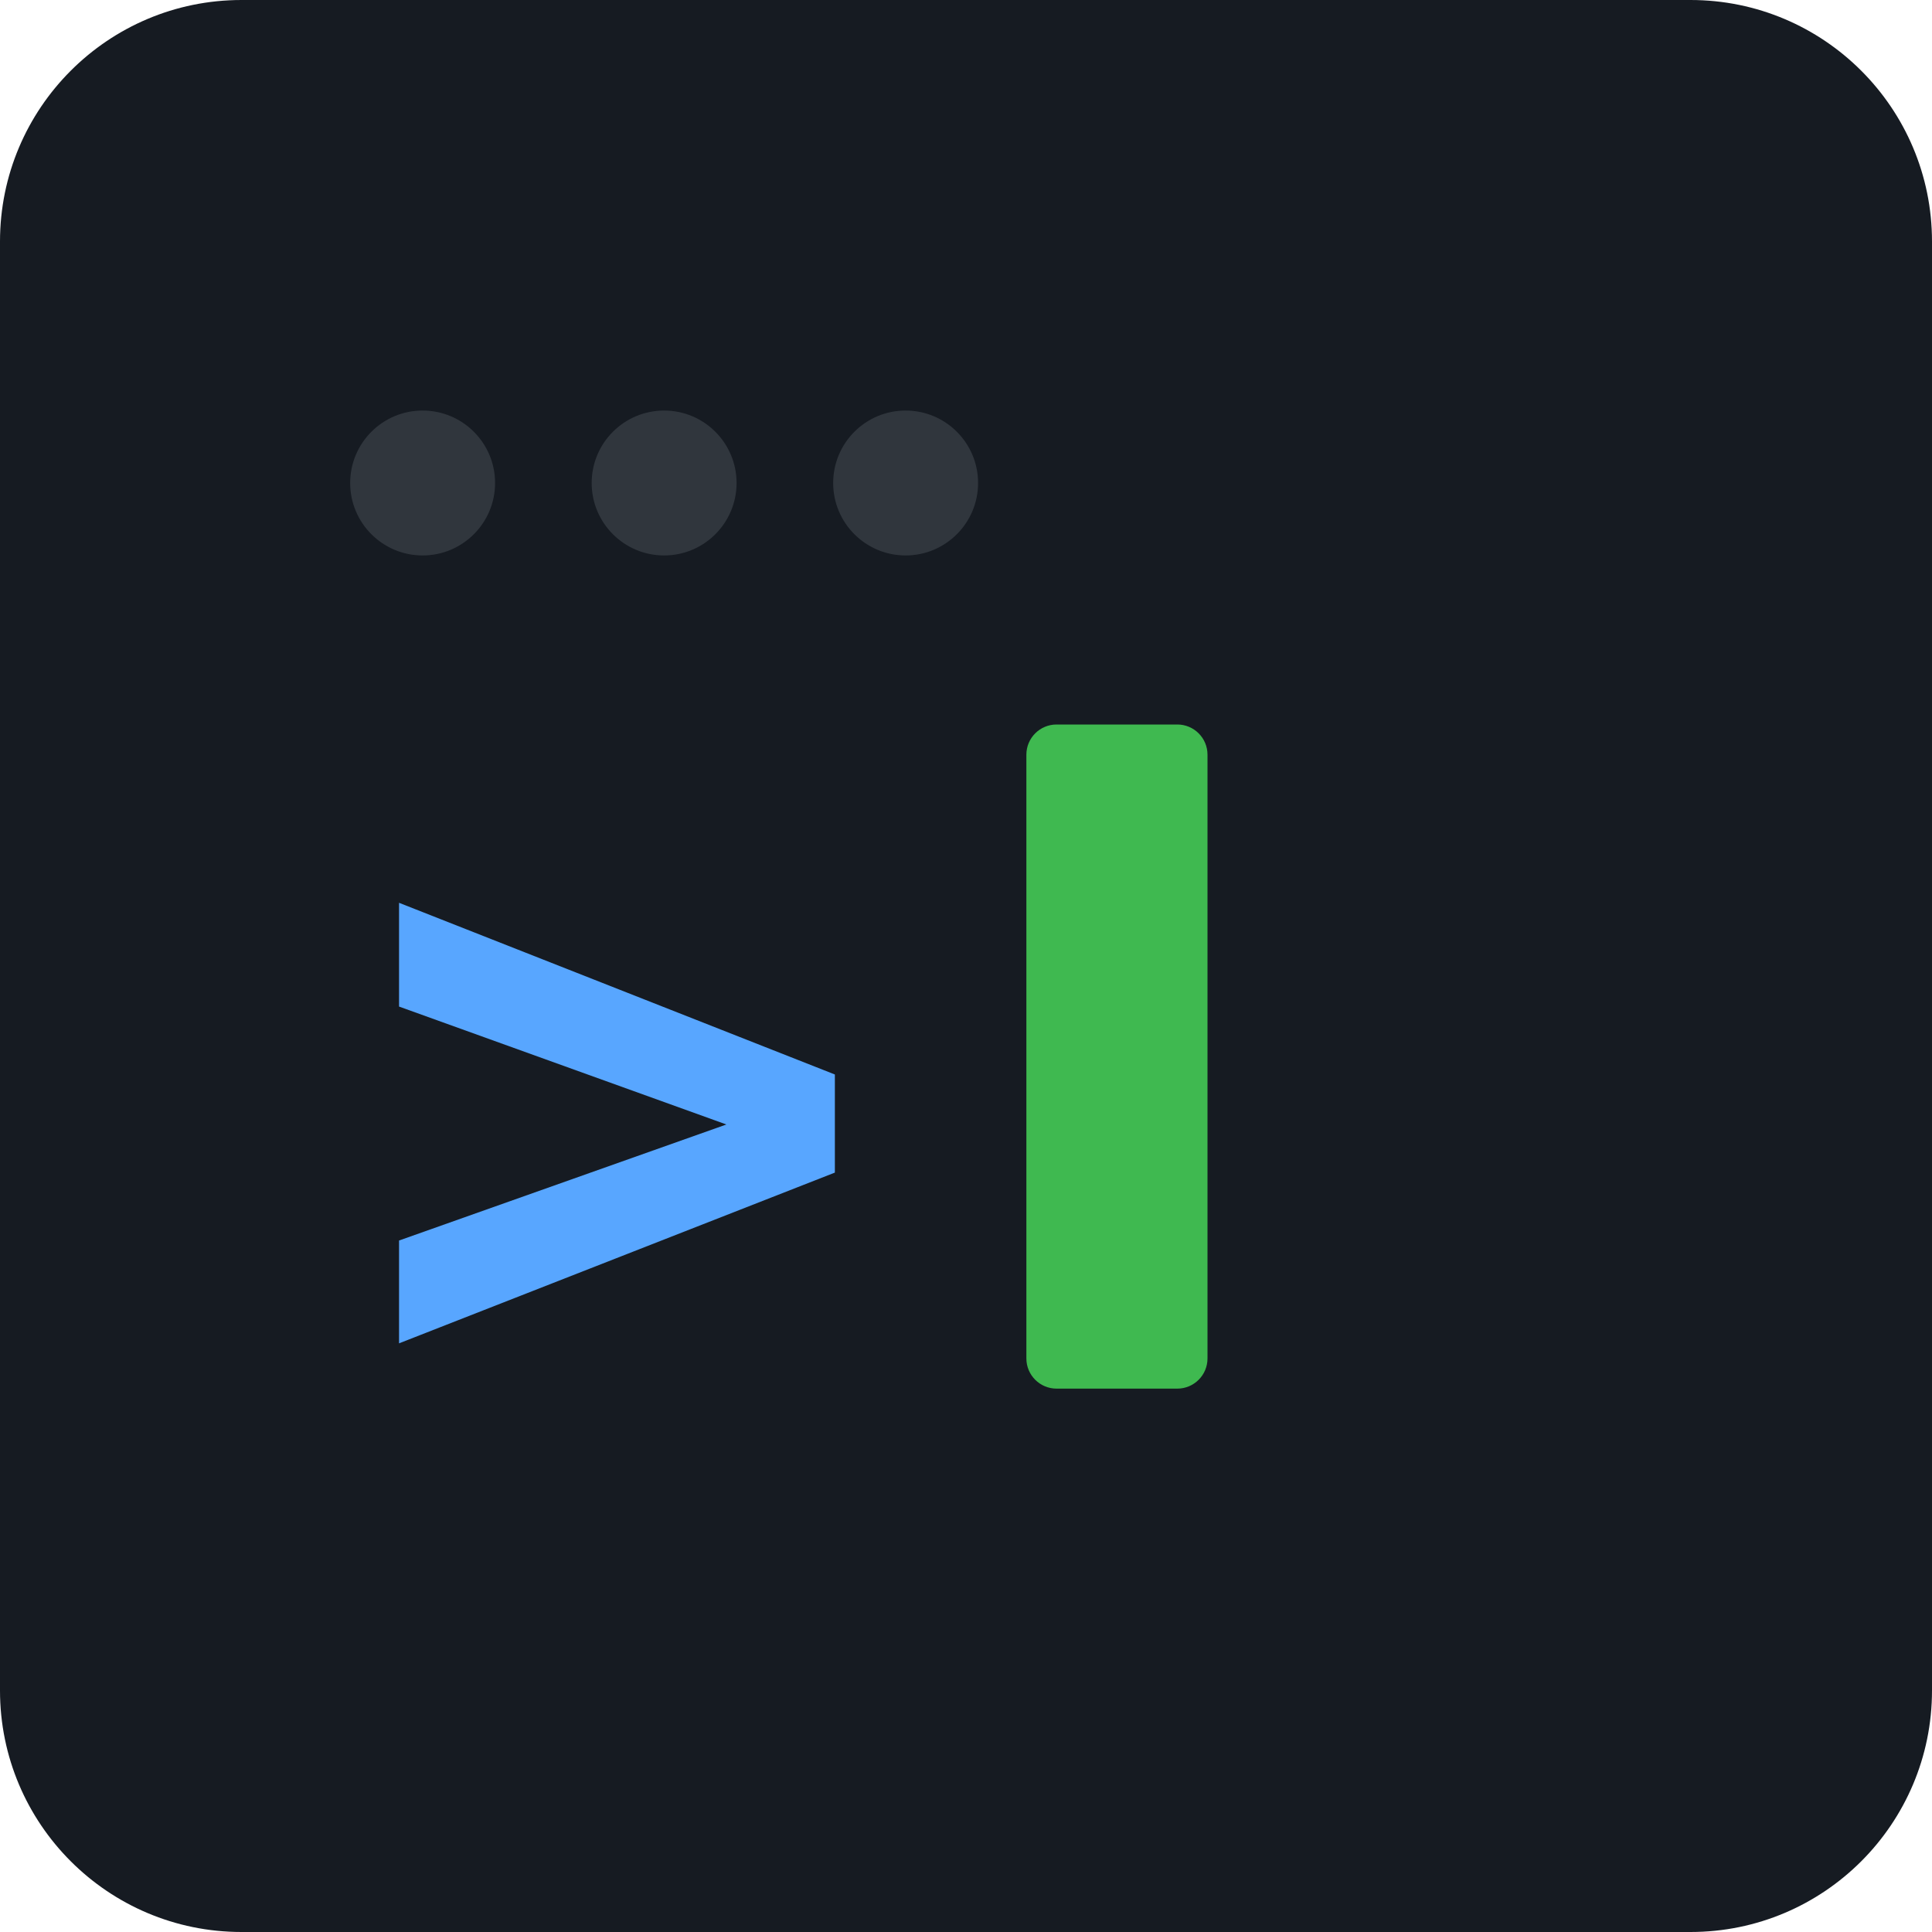
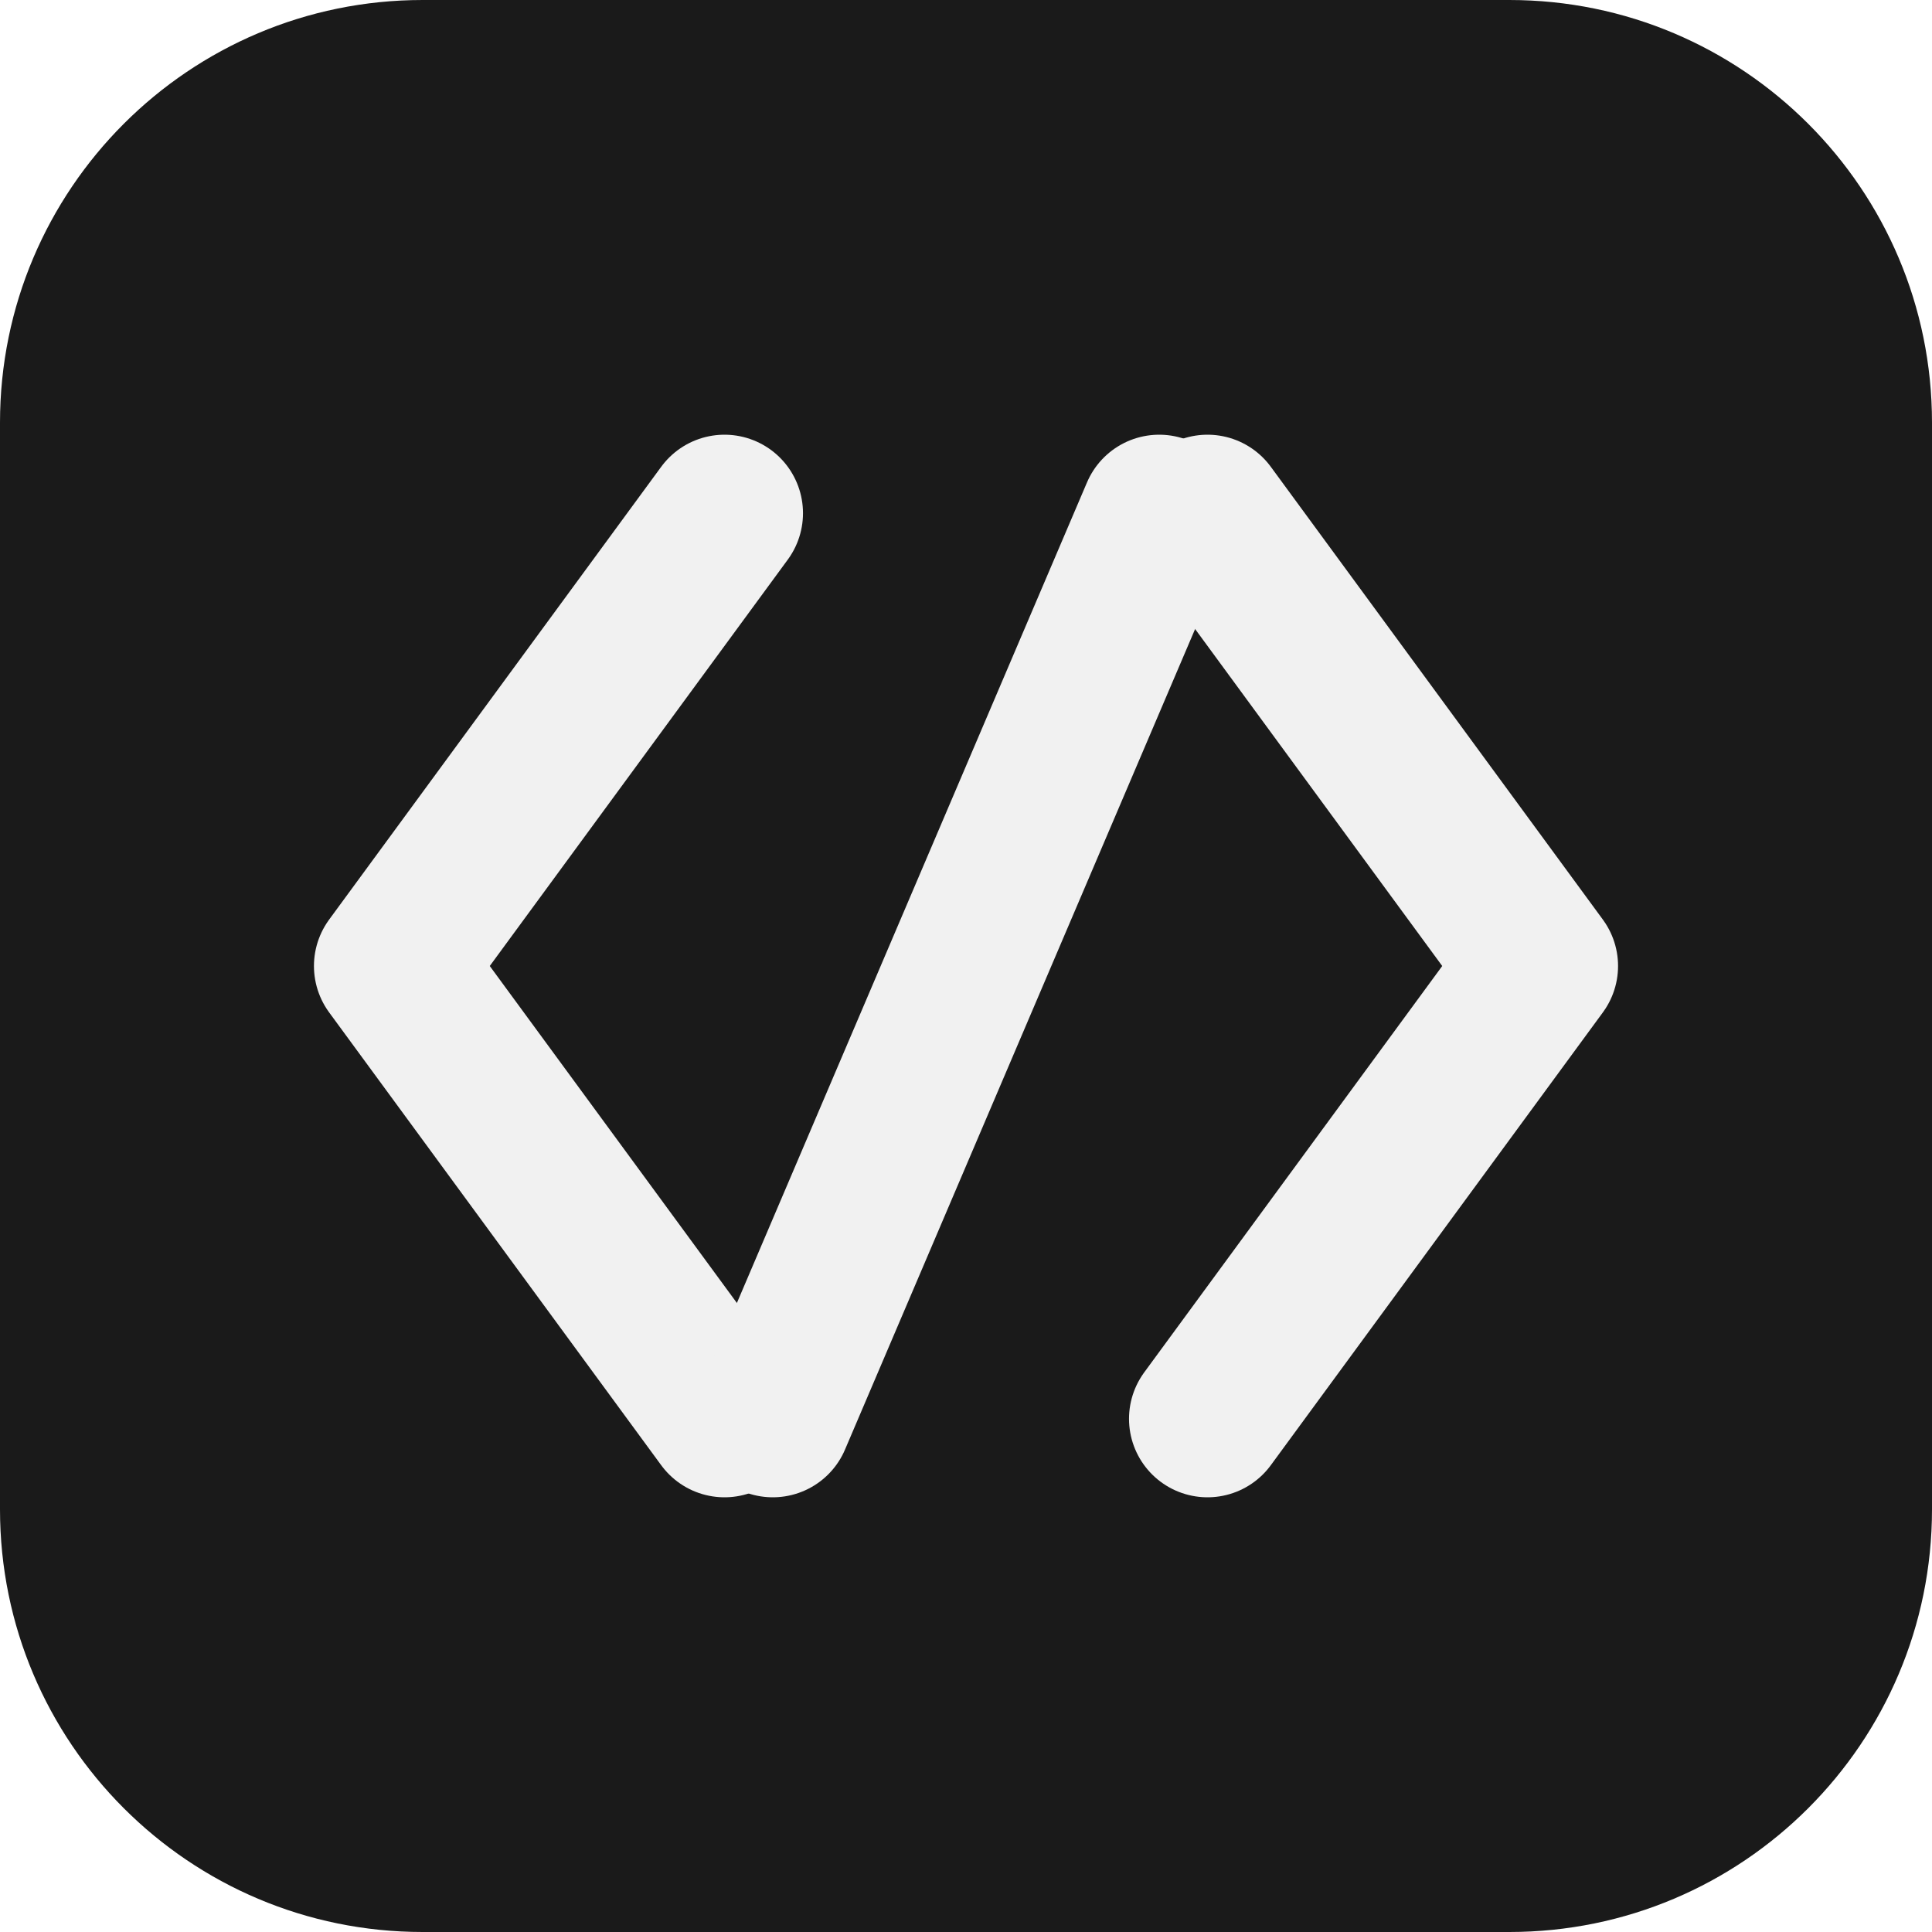
- <svg xmlns="http://www.w3.org/2000/svg" viewBox="0 0 32 32">
-   <rect width="32" height="32" rx="4" fill="#161b22" />
-   <circle cx="7" cy="8" r="1.2" fill="#30363d" />
-   <circle cx="11" cy="8" r="1.2" fill="#30363d" />
-   <circle cx="15" cy="8" r="1.2" fill="#30363d" />
-   <text x="6" y="23" font-family="ui-monospace, SFMono-Regular, Menlo, monospace" font-size="14" font-weight="700" fill="#58a6ff">&gt;</text>
-   <rect x="17" y="12" width="3" height="11" rx="0.5" fill="#3fb950" />
+ <svg xmlns="http://www.w3.org/2000/svg" viewBox="0 0 32 32" width="32" height="32">
+   <rect width="32" height="32" rx="7" fill="#1a1a1a" />
+   <path d="M12 8.5 6.5 16 12 23.5" fill="none" stroke="#f1f1f1" stroke-width="2.6" stroke-linecap="round" stroke-linejoin="round" />
+   <path d="M19.2 8.5 12.8 23.5" fill="none" stroke="#f1f1f1" stroke-width="2.6" stroke-linecap="round" />
+   <path d="M20 8.5 25.5 16 20 23.5" fill="none" stroke="#f1f1f1" stroke-width="2.6" stroke-linecap="round" stroke-linejoin="round" />
</svg>
